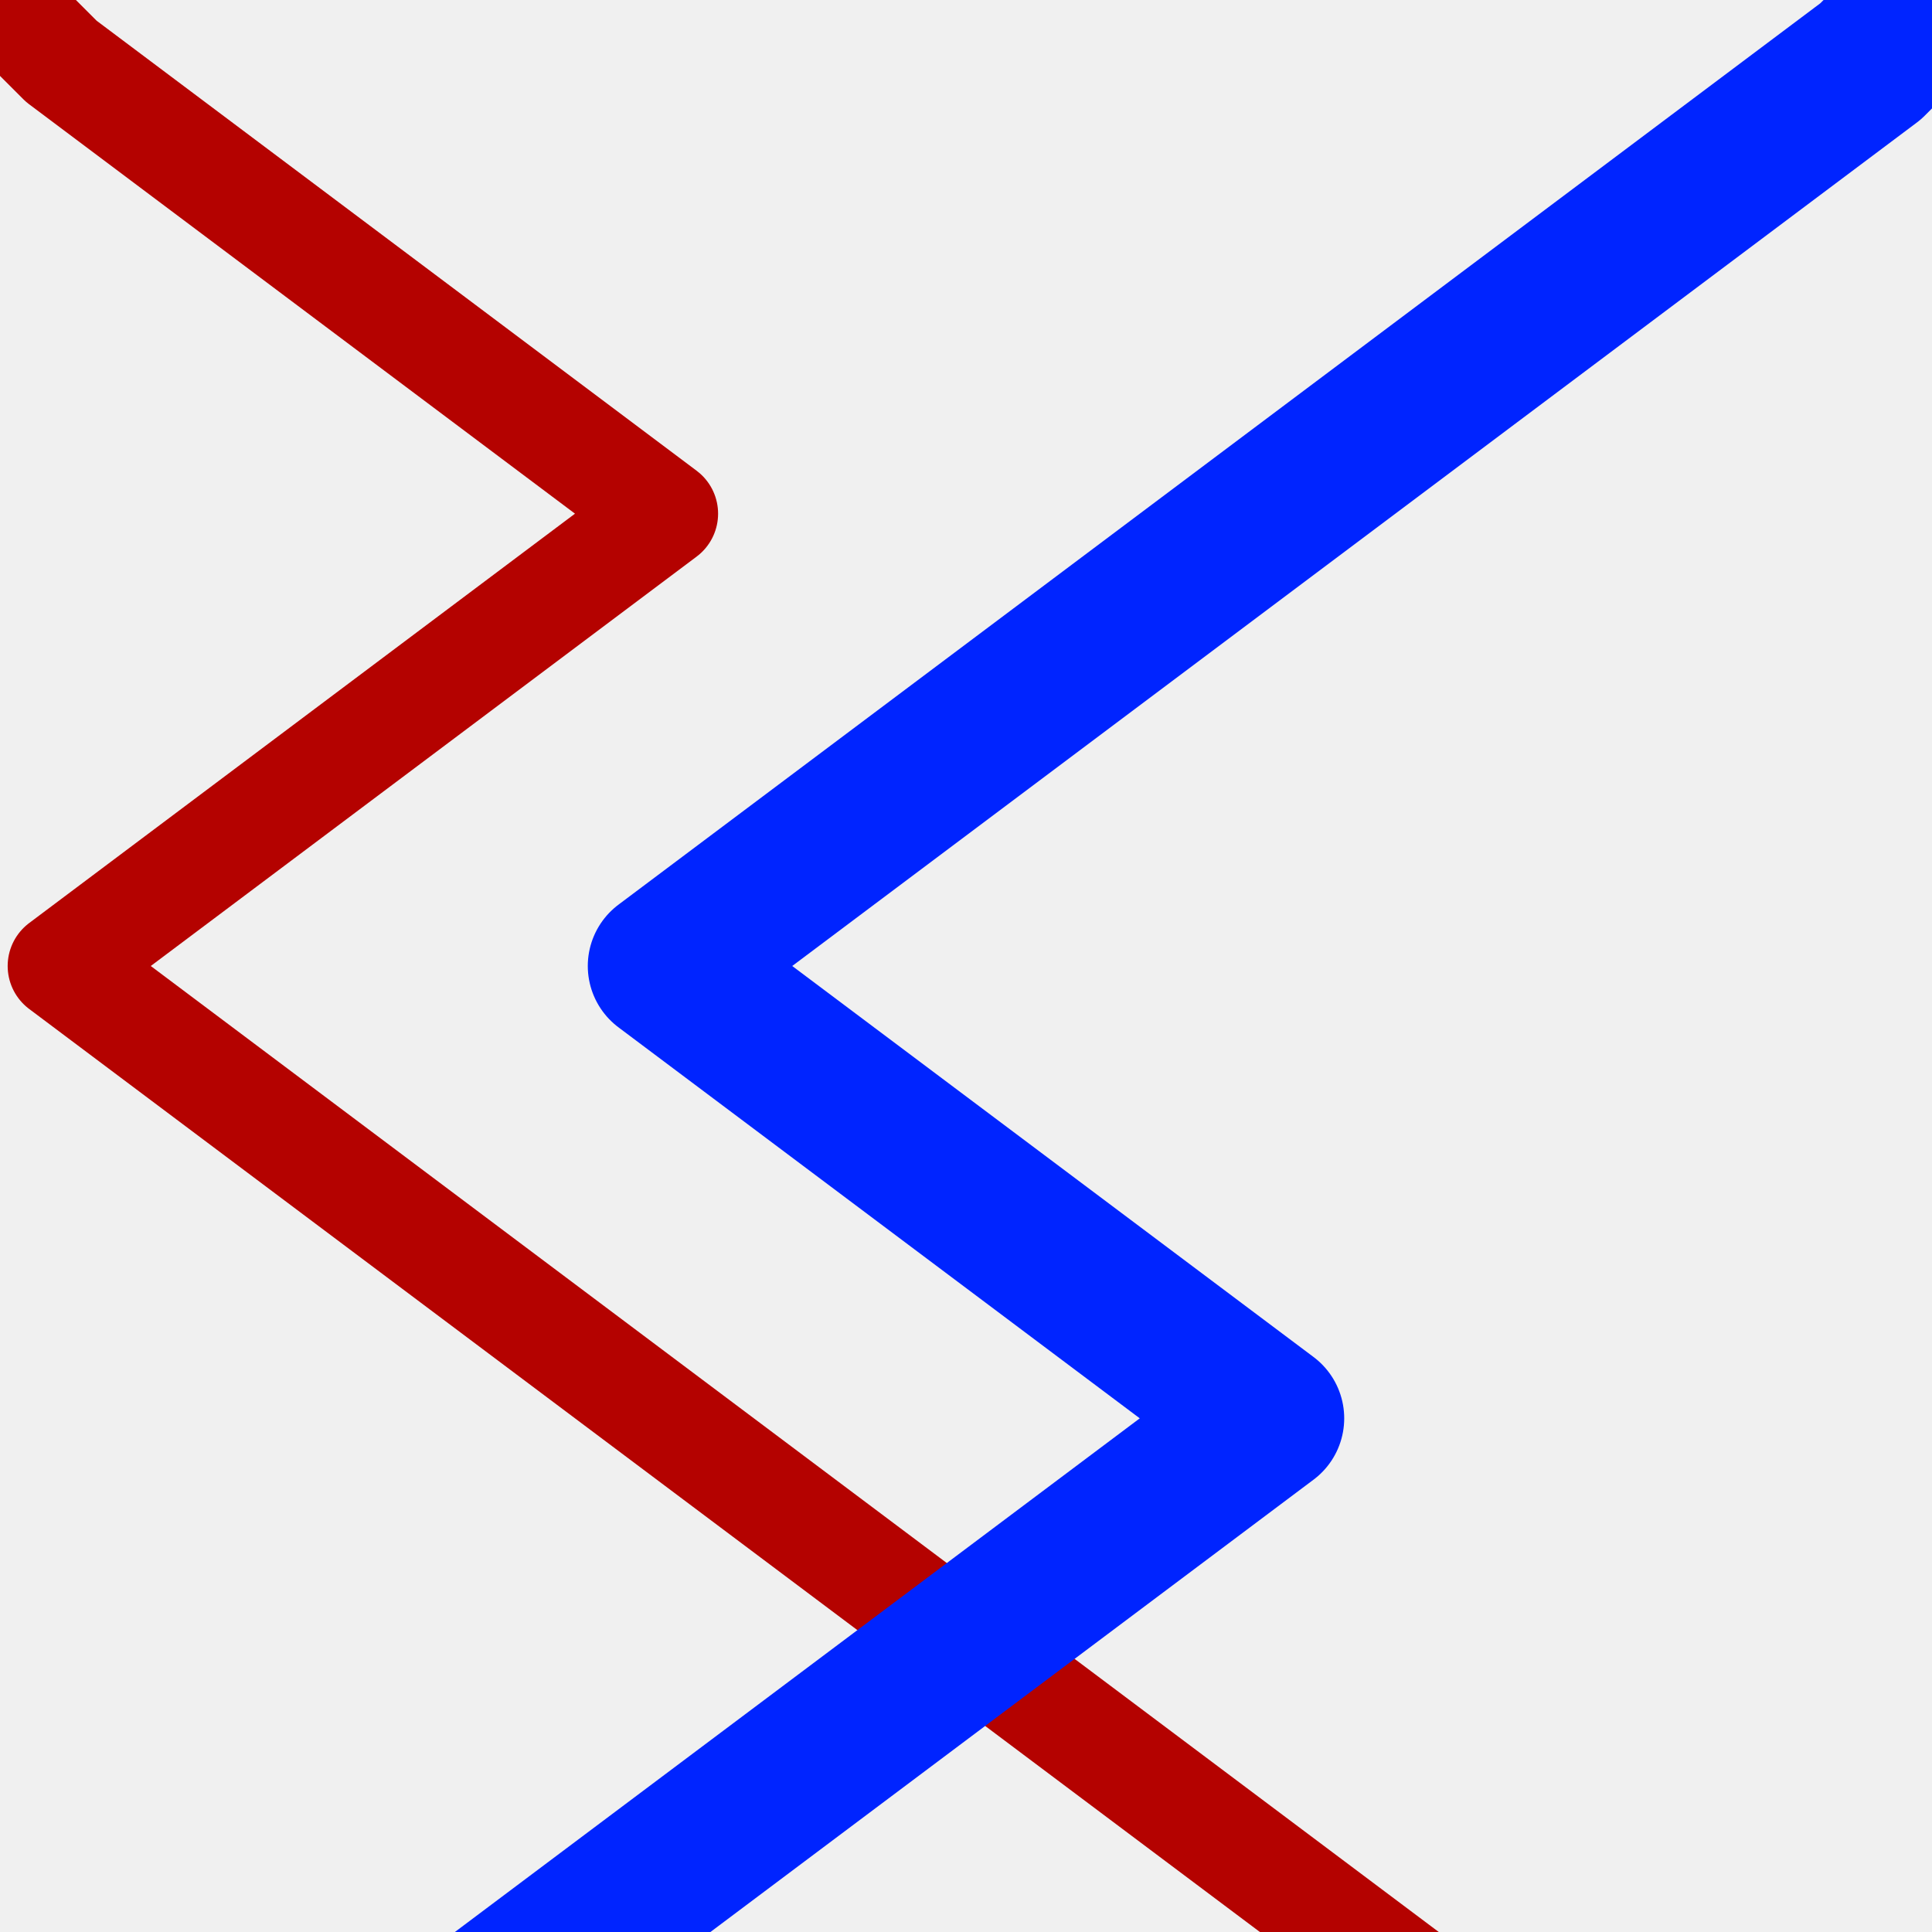
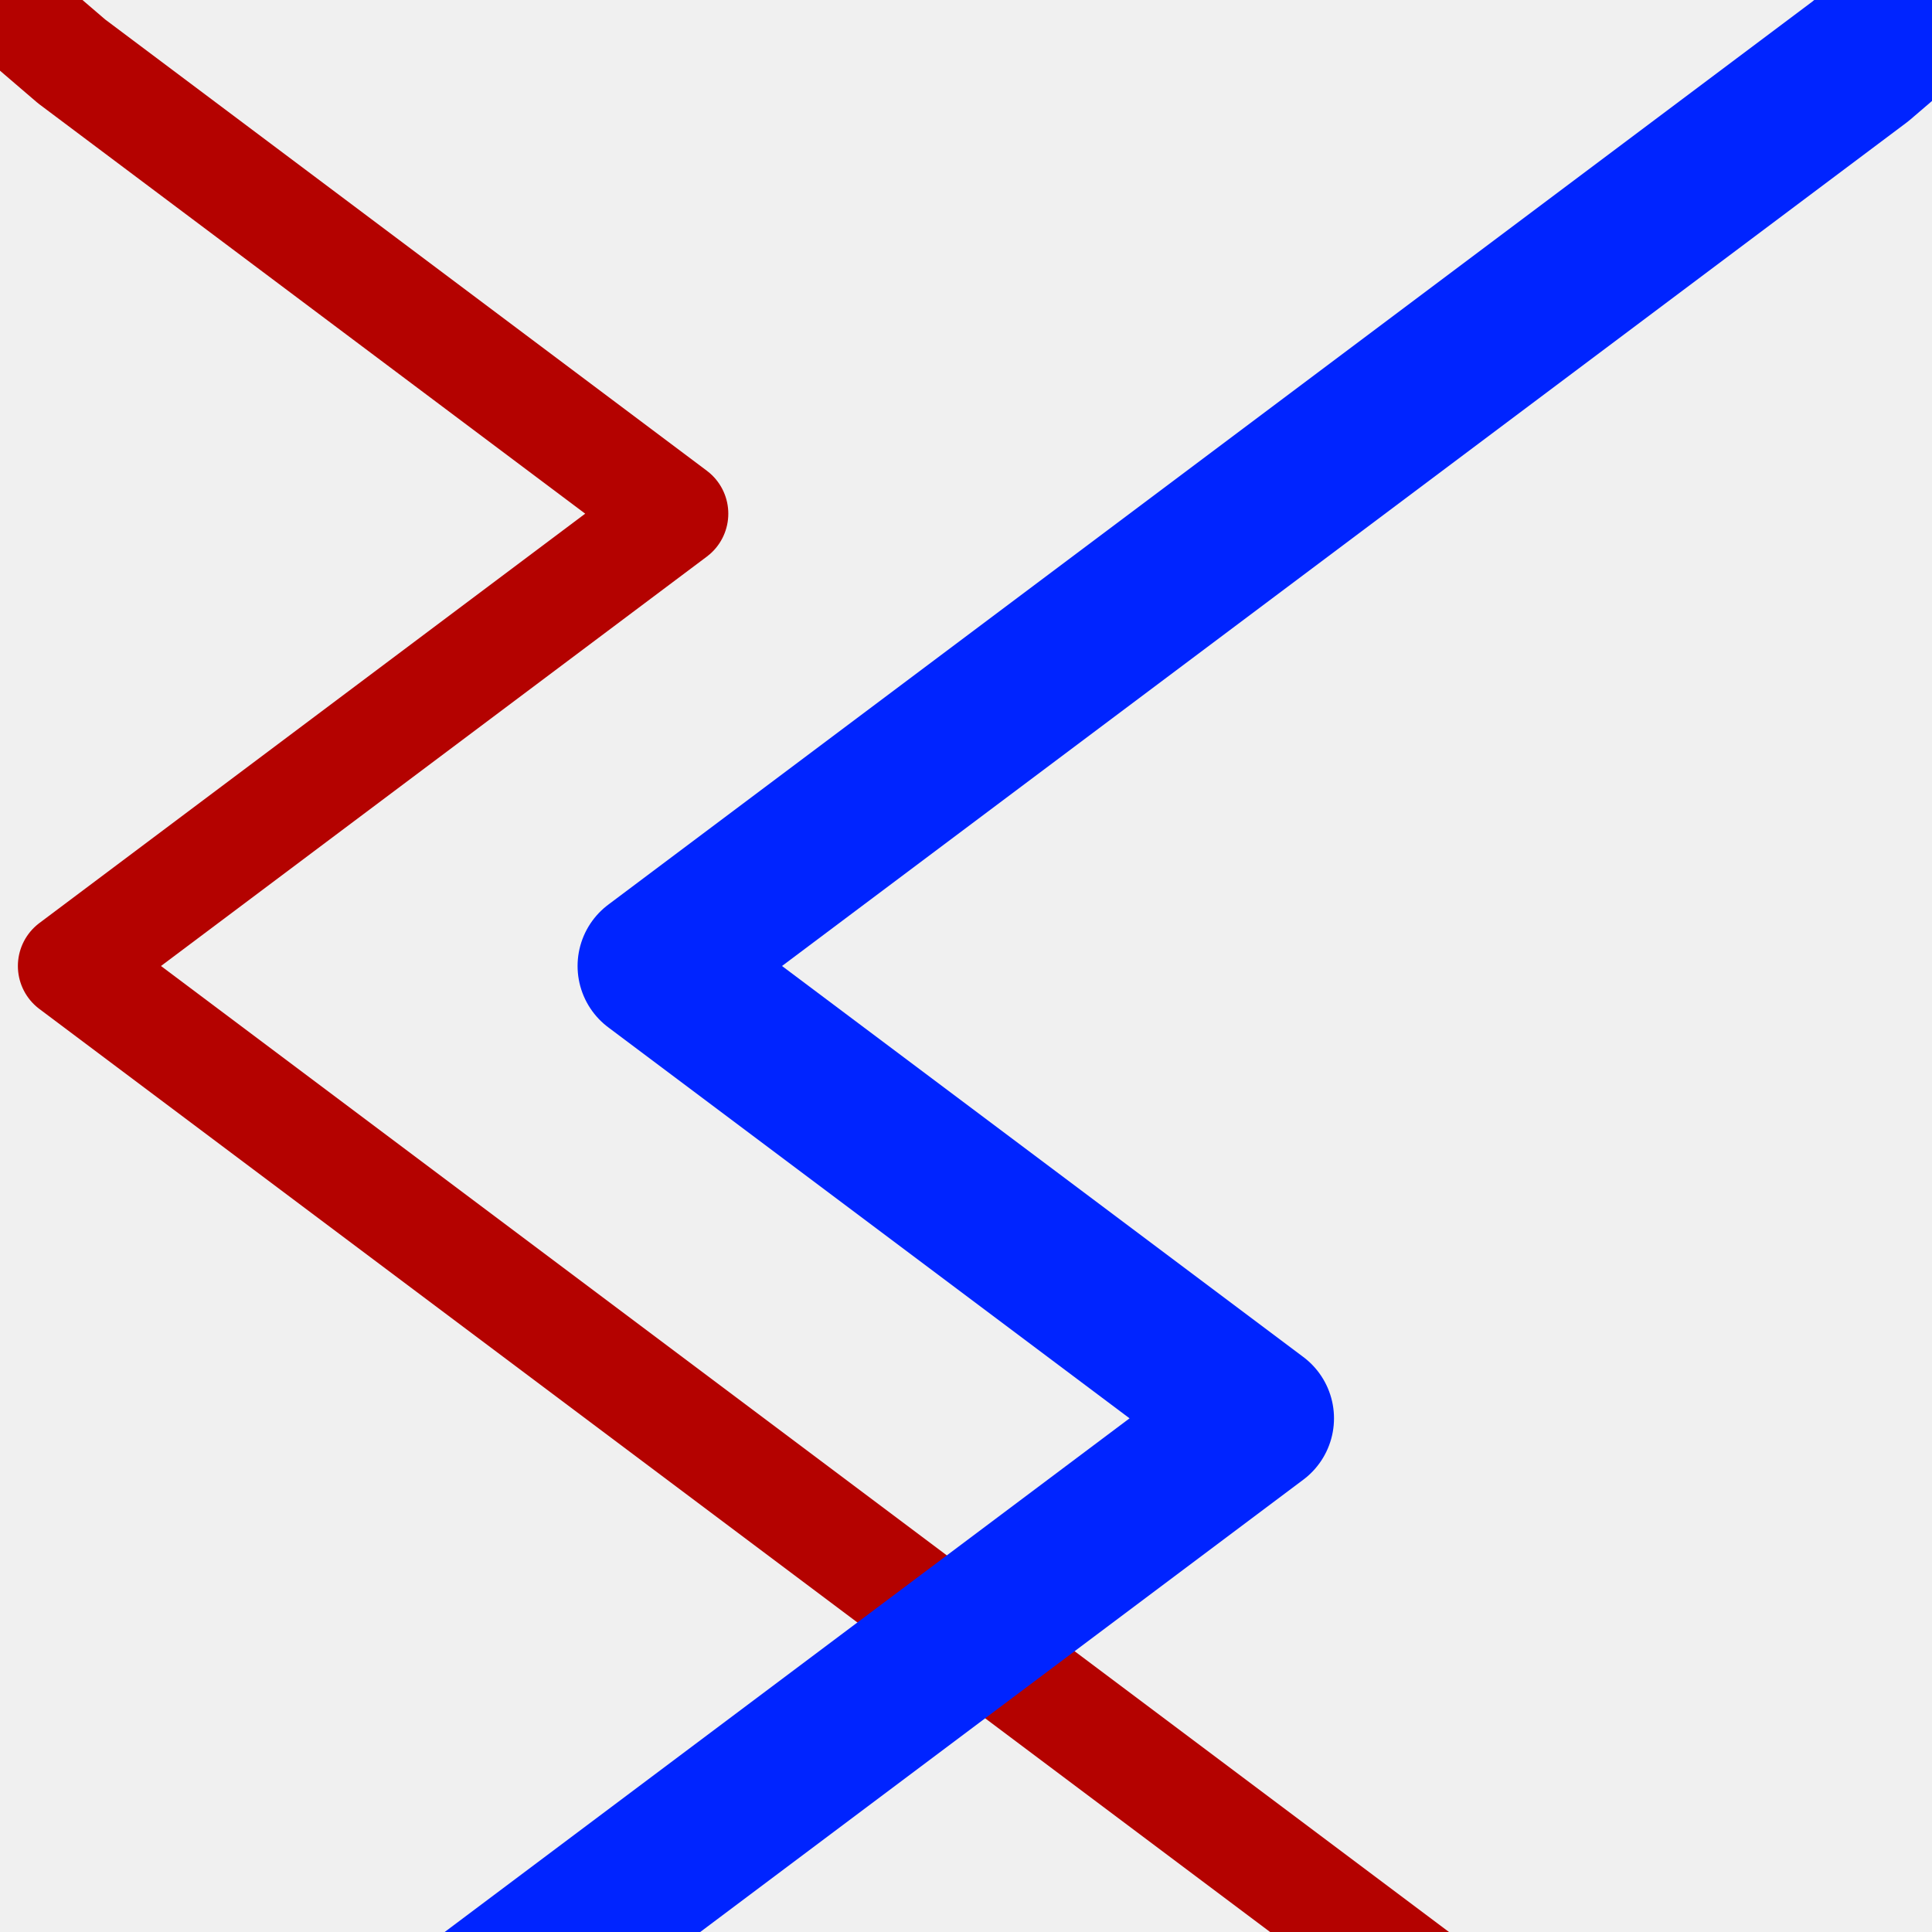
<svg xmlns="http://www.w3.org/2000/svg" version="1.1" viewBox="0 0 63 63" preserveAspectRatio="xMidYMid">
  <defs>
    <mask id="mask" x="0" y="0" width="63" height="63">
      <rect x="0" y="0" width="63" height="63" fill="#FFF" />
    </mask>
  </defs>
  <g mask="url(#mask)">
-     <path fill="none" stroke="#B40200" stroke-width="3.5" stroke-linecap="square" stroke-linejoin="round" d="M0,0L2,2l19.666,14.75 -19.666,14.75 59,44.25" />
-     <path fill="none" stroke="#0024FF" stroke-width="5" stroke-linecap="square" stroke-linejoin="round" d="M63,0L61,2l-39.333,29.5 19.666,14.75 -39.333,29.5" />
+     <path fill="none" stroke="#B40200" stroke-width="3.5" stroke-linecap="square" stroke-linejoin="round" d="M0,0l2.333,2 19.666,14.75 -19.666,14.75 59,44.25" />
+     <path fill="none" stroke="#0024FF" stroke-width="5" stroke-linecap="square" stroke-linejoin="round" d="M63,0l-2.333,2 -39.333,29.5 19.666,14.75 -39.333,29.5" />
  </g>
</svg>
